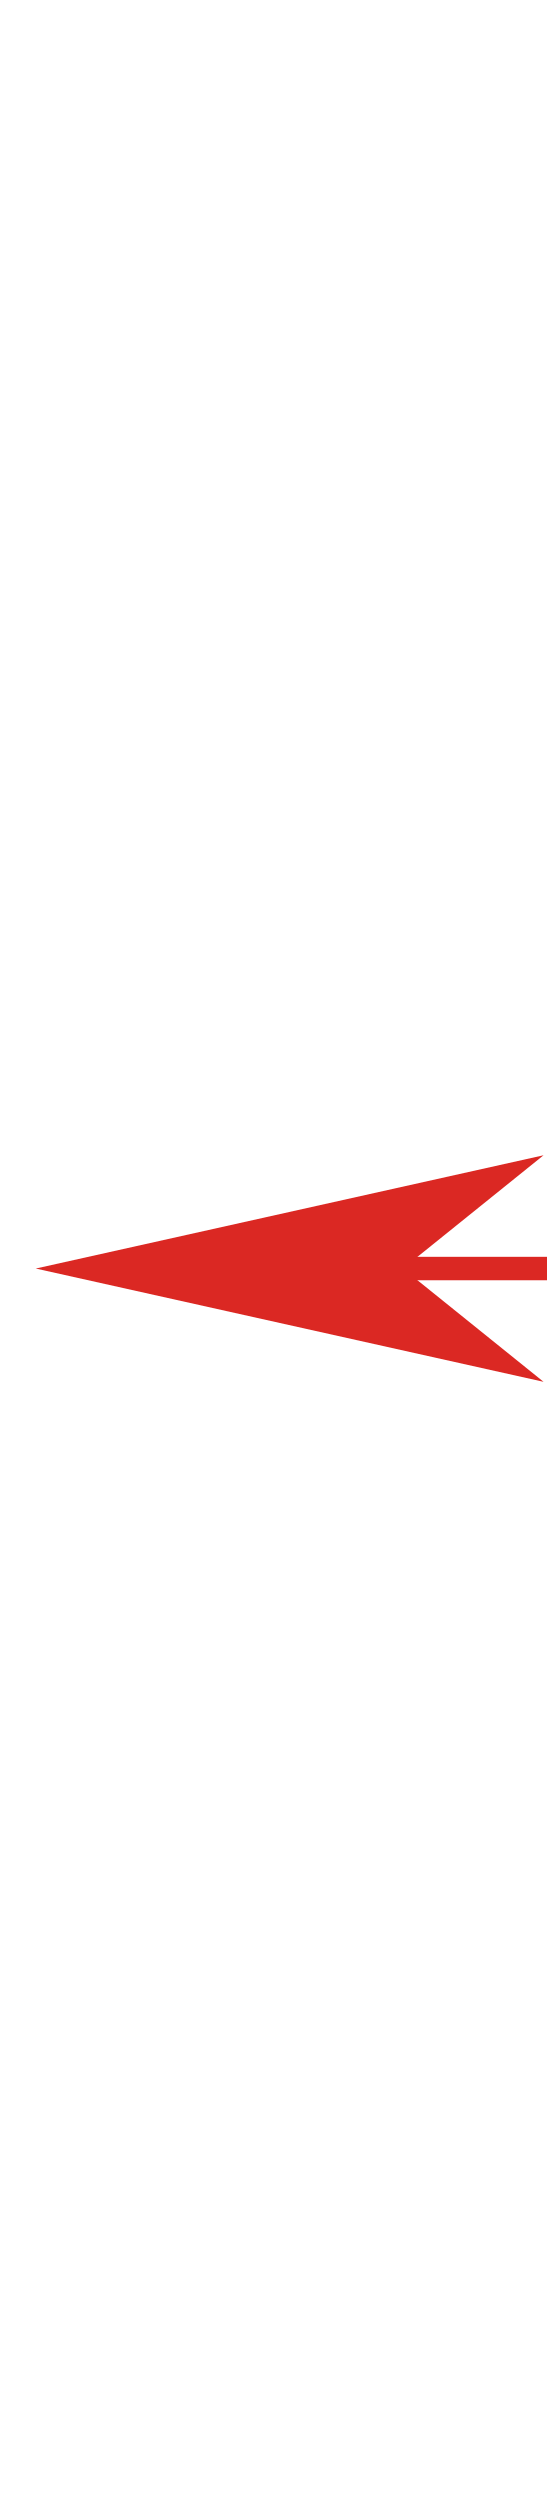
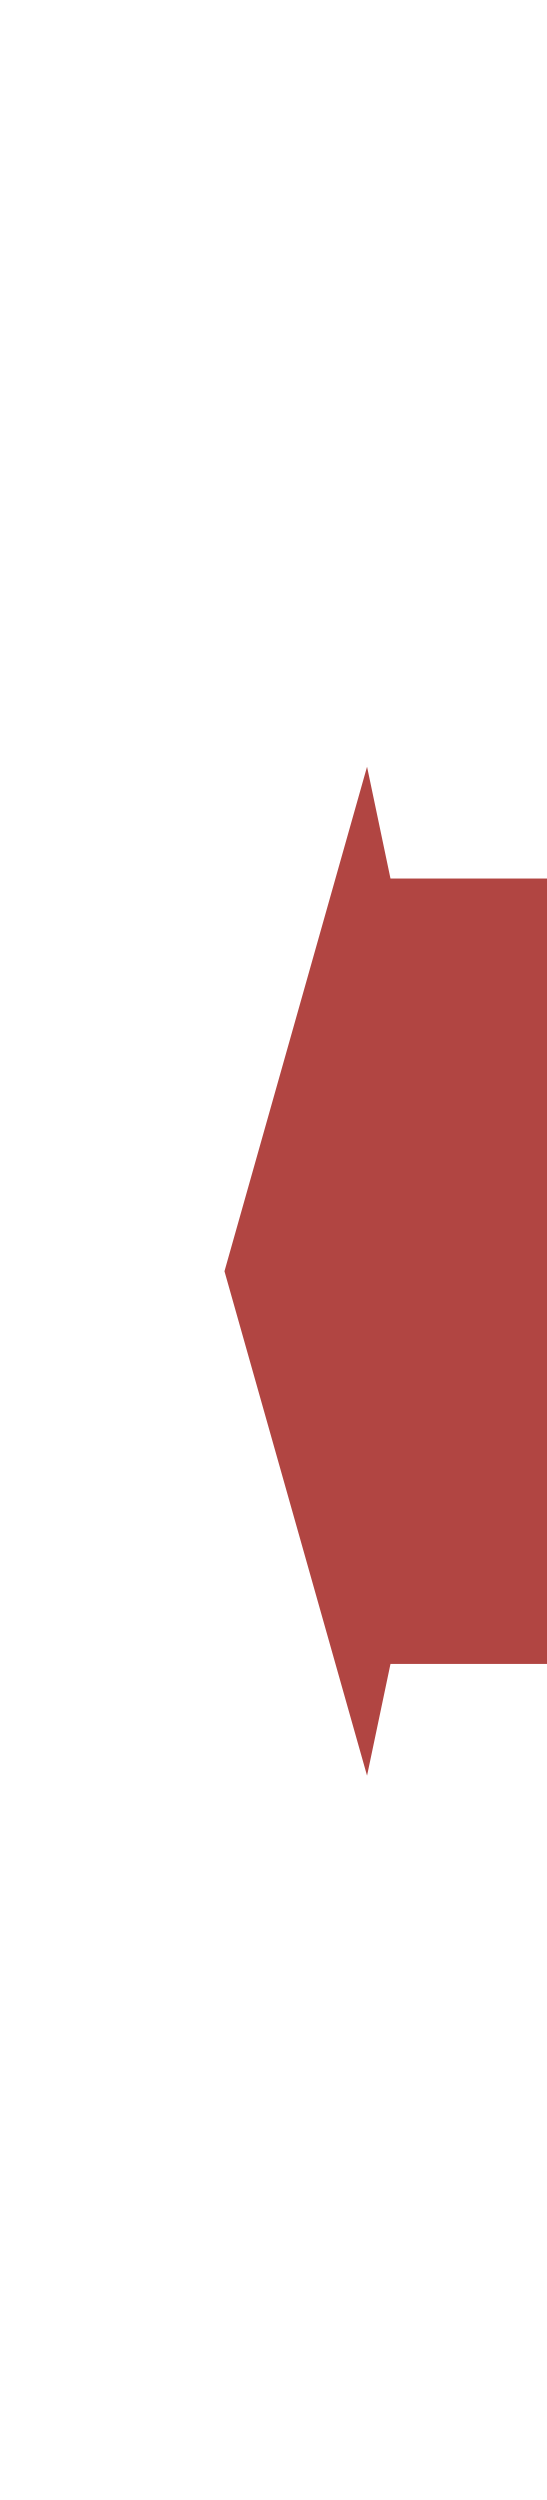
<svg xmlns="http://www.w3.org/2000/svg" version="1.1" width="140" height="640" id="svg4058">
  <defs id="defs4060">
    </defs>
  <g transform="translate(-315.8475,-206.9384)" id="layer1" style="fill:#ffd42a">
-     <path d="M 455,560.684 325,531.684 455,502.684 419,531.684 z" id="path4023" style="fill:#db2823;fill-opacity:1;stroke:none" />
-     <path style="fill:none;stroke:#db2823;stroke-width:6;stroke-linecap:butt;stroke-linejoin:miter;stroke-opacity:1;stroke-miterlimit:4;stroke-dasharray:none" d="m 96.949,324.746 43.39,0" id="path3051" transform="translate(315.8475,206.9384)" />
+     <path style="color:#000000;fill:#b14542;fill-opacity:1;stroke:none;stroke-width:6.25;marker:none;visibility:visible;display:inline;overflow:visible;enable-background:accumulate" d="m 409.812,403.222 6,28.625 40.875,0 0,201.062 -40.875,0 -6,28.594 -36.5,-129.125 z" id="rect9187" />
  </g>
</svg>
